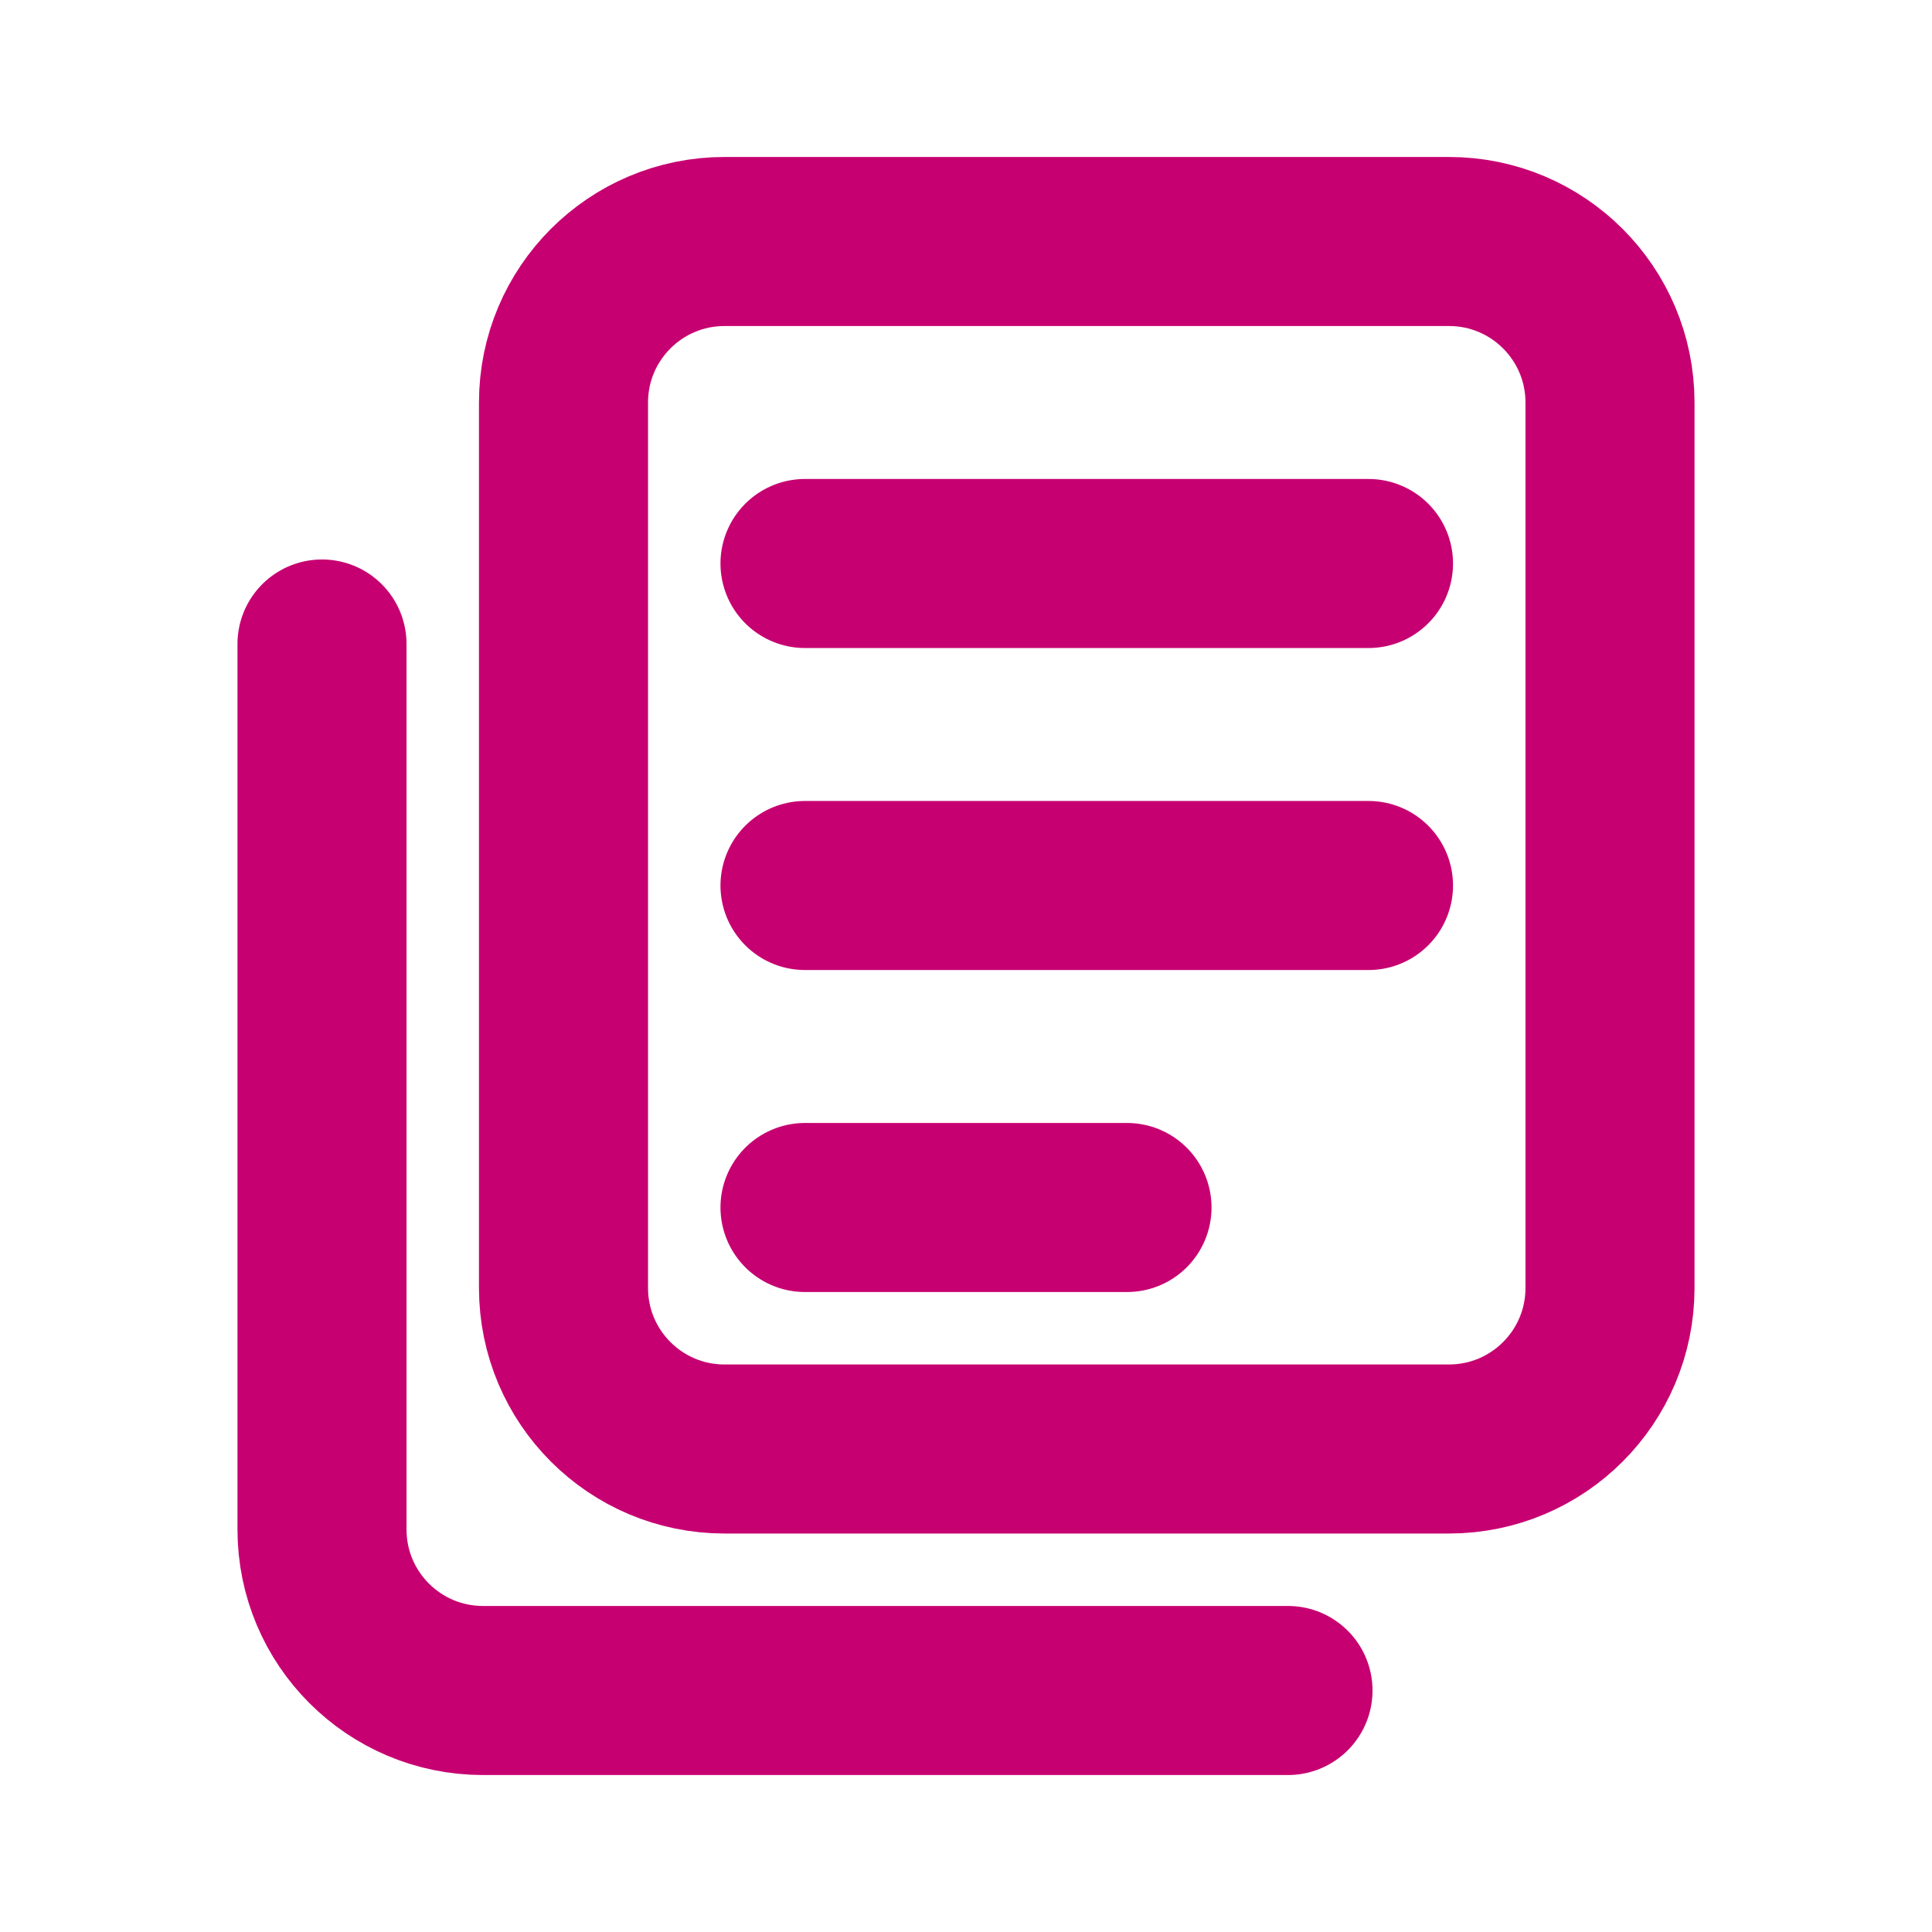
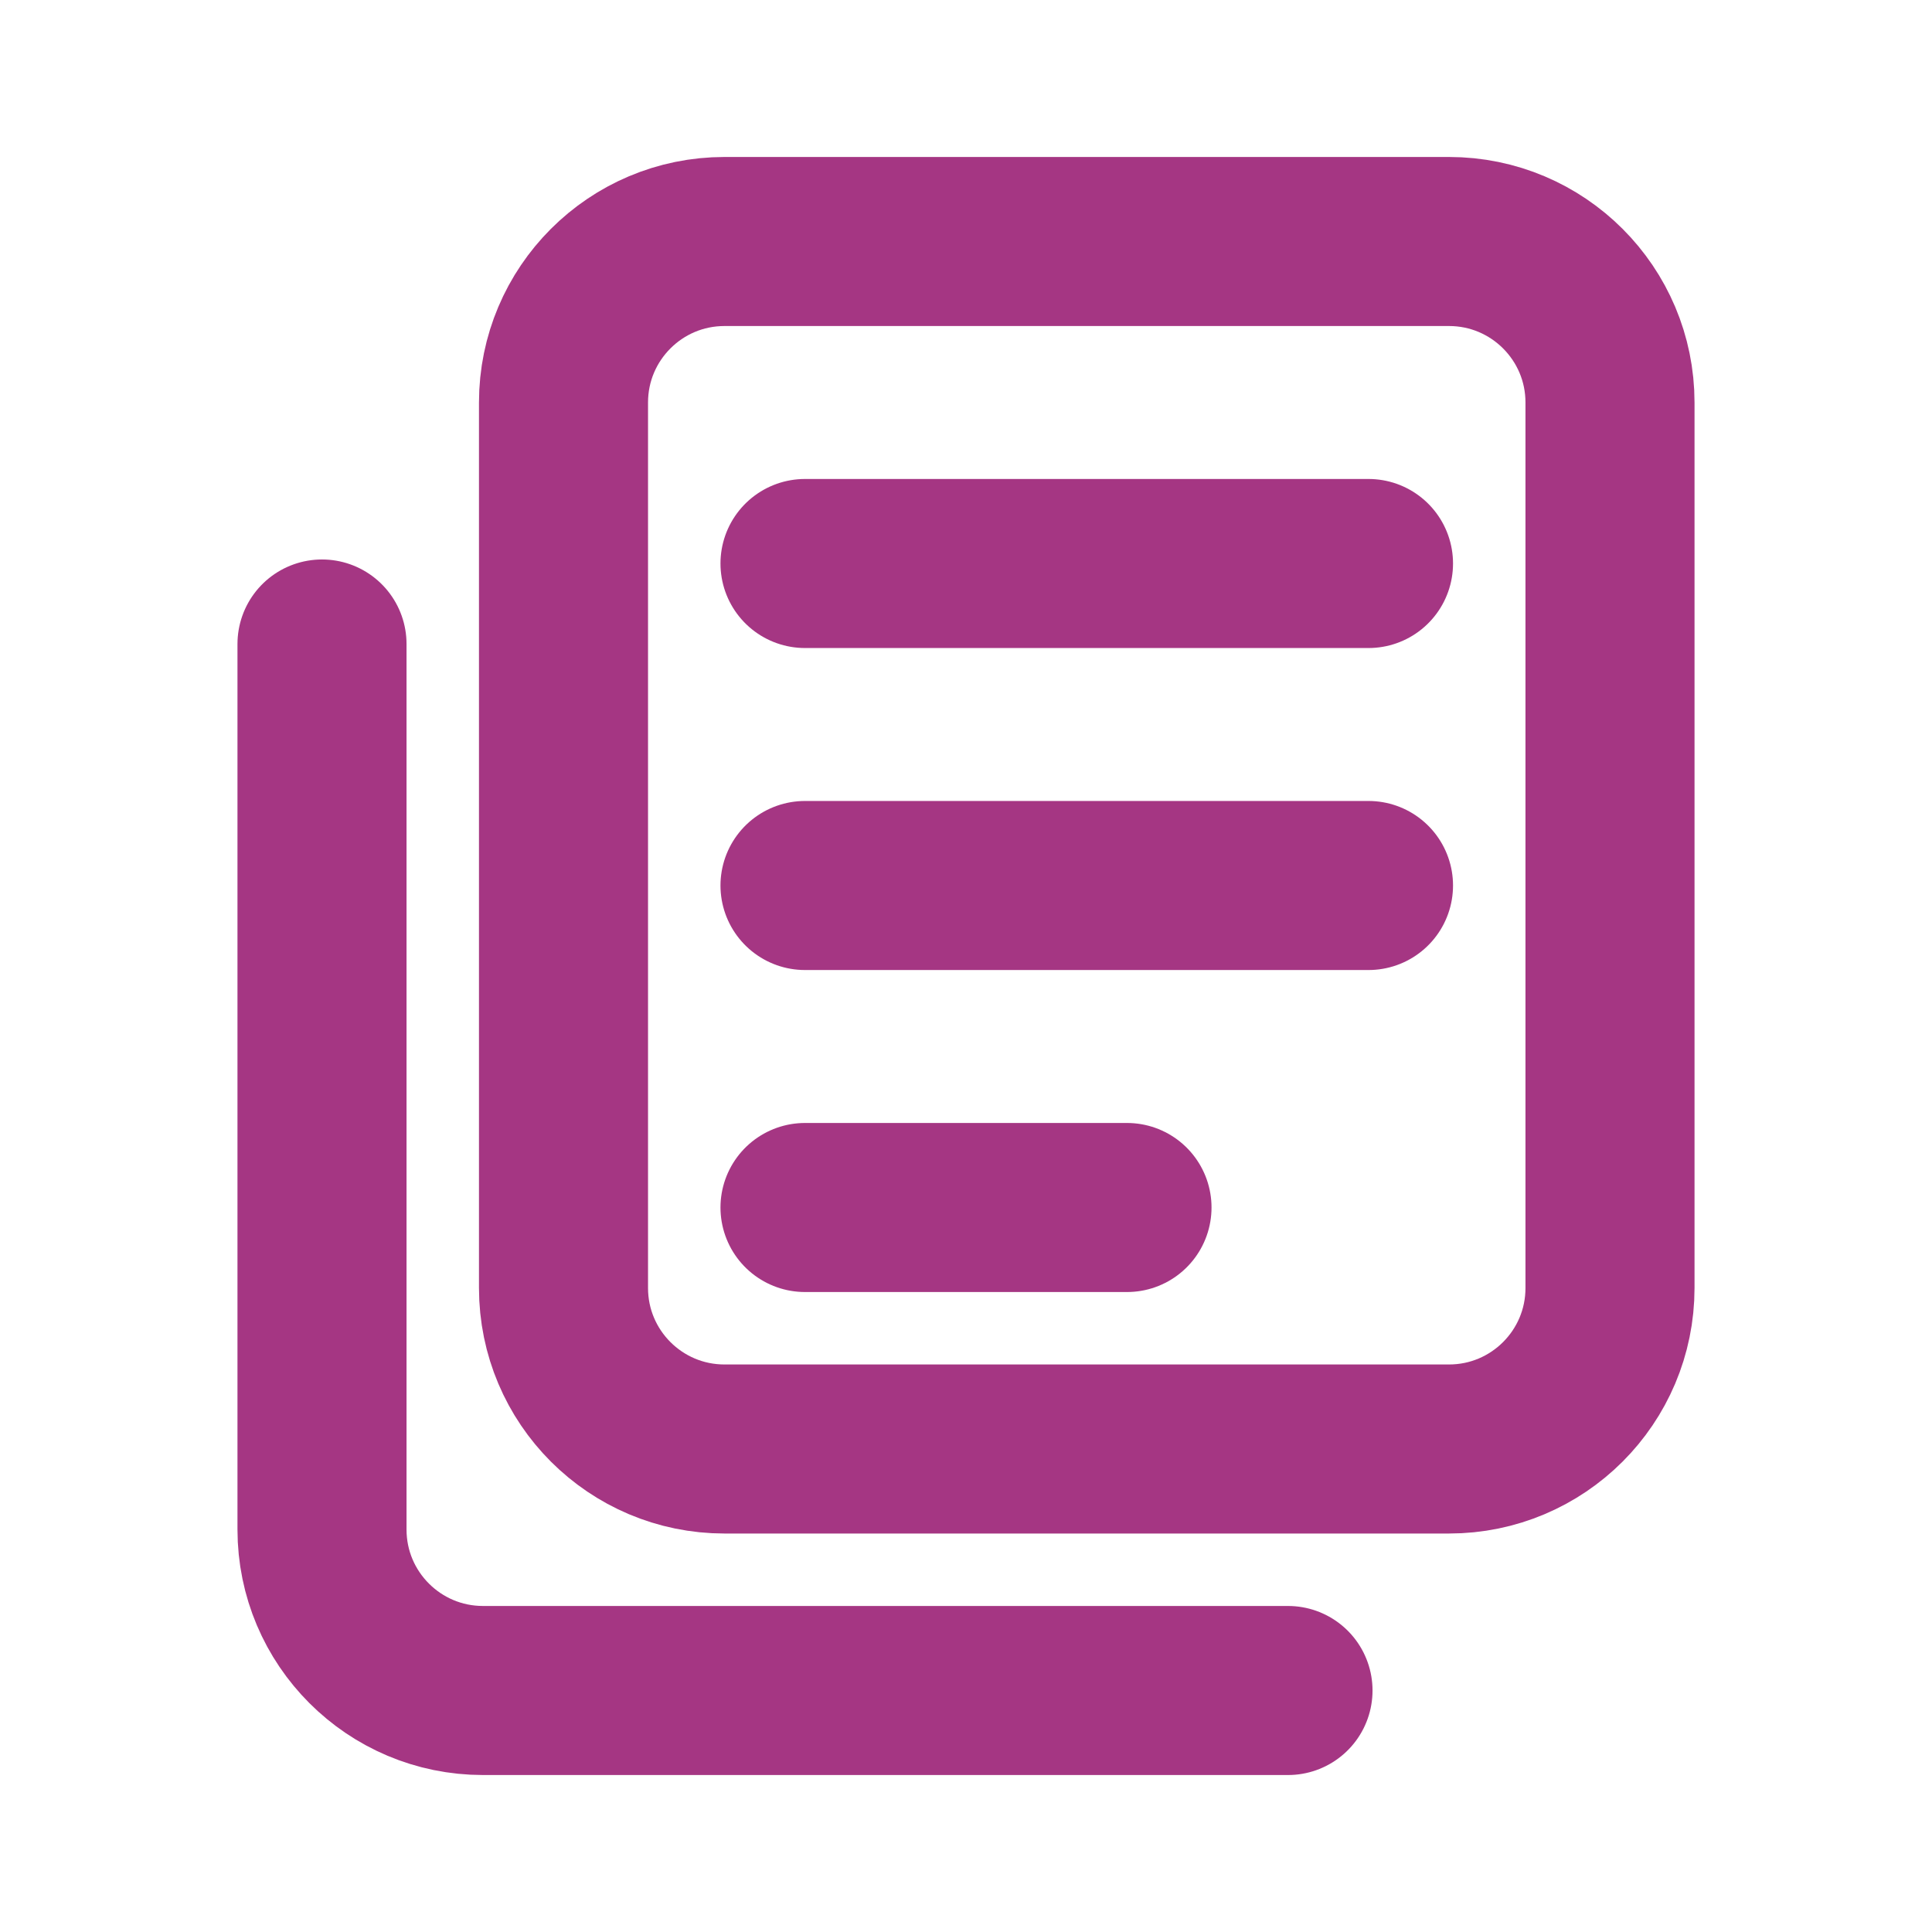
- <svg xmlns="http://www.w3.org/2000/svg" width="24" height="24" viewBox="0 0 24 24" fill="none" stroke="#c70071" stroke-width="2.1" stroke-linecap="round" stroke-linejoin="round">
+ <svg xmlns="http://www.w3.org/2000/svg" width="24" height="24" viewBox="0 0 24 24" fill="none" stroke="#a53683" stroke-width="2.1" stroke-linecap="round" stroke-linejoin="round">
  <rect x="7" y="3" width="13" height="15" rx="2" />
  <path d="M16 21H6a2 2 0 0 1-2-2V8M10 7h7M10 11h7M10 15h4" />
</svg>
